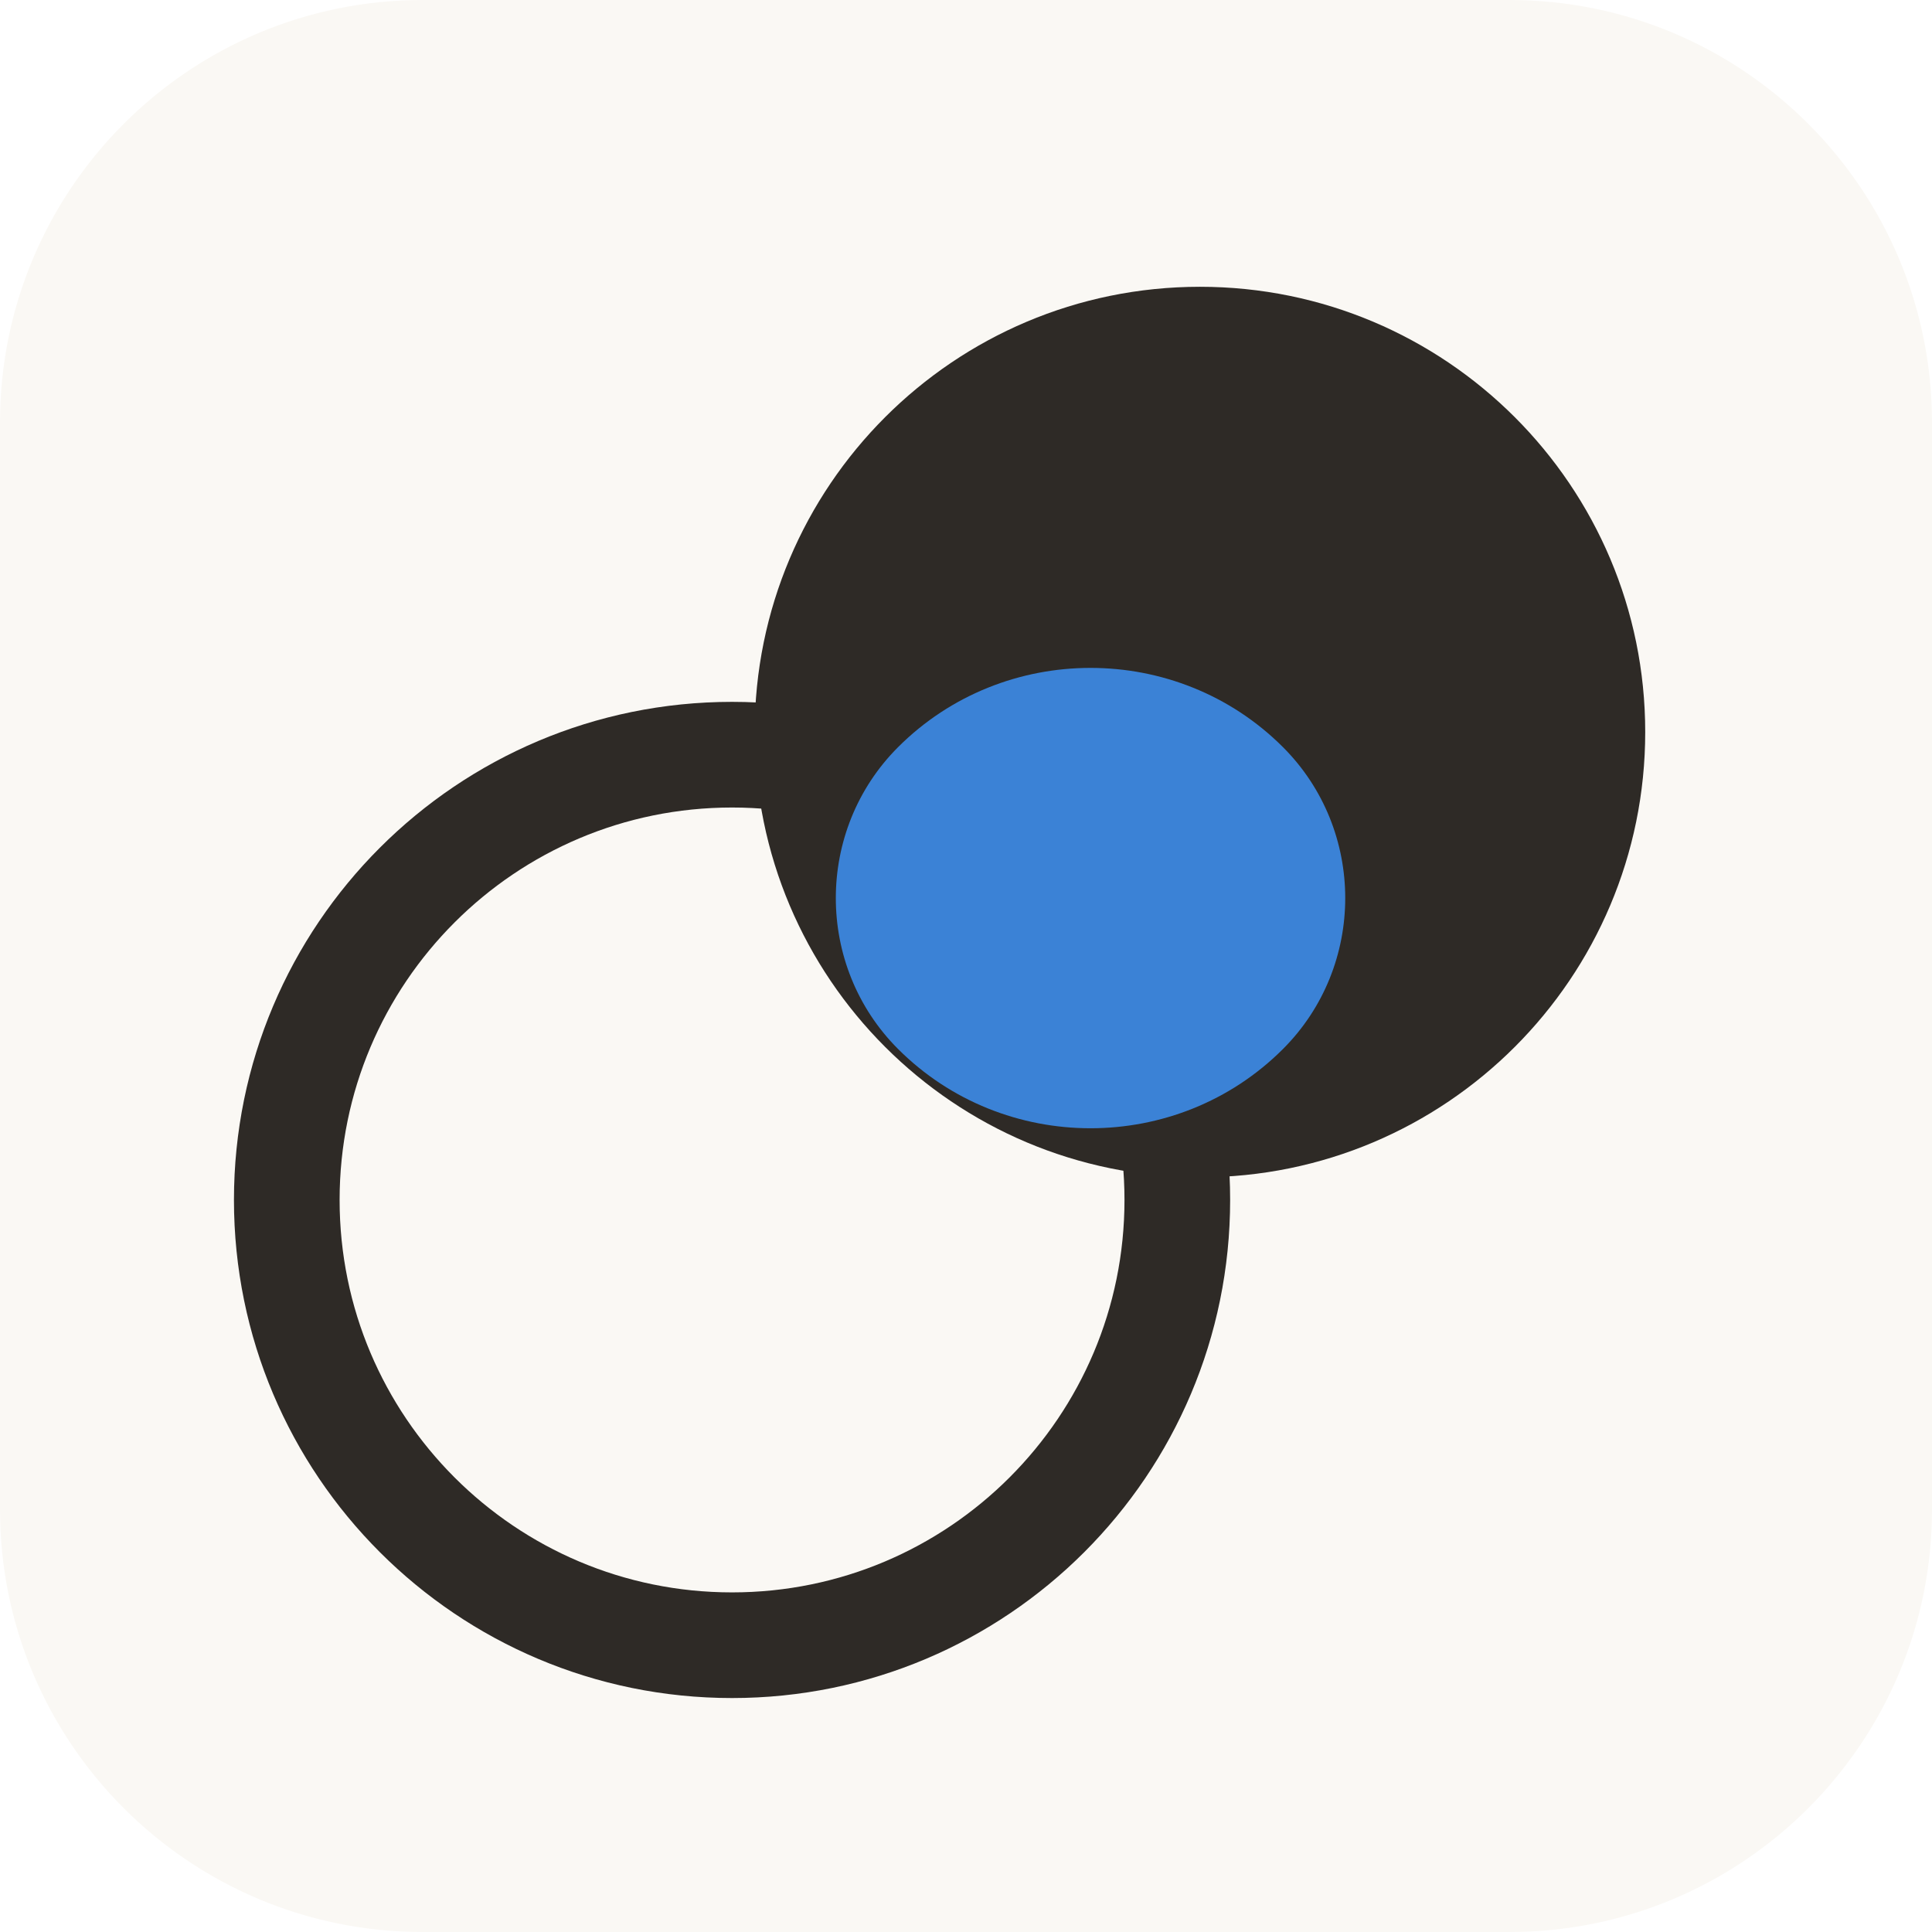
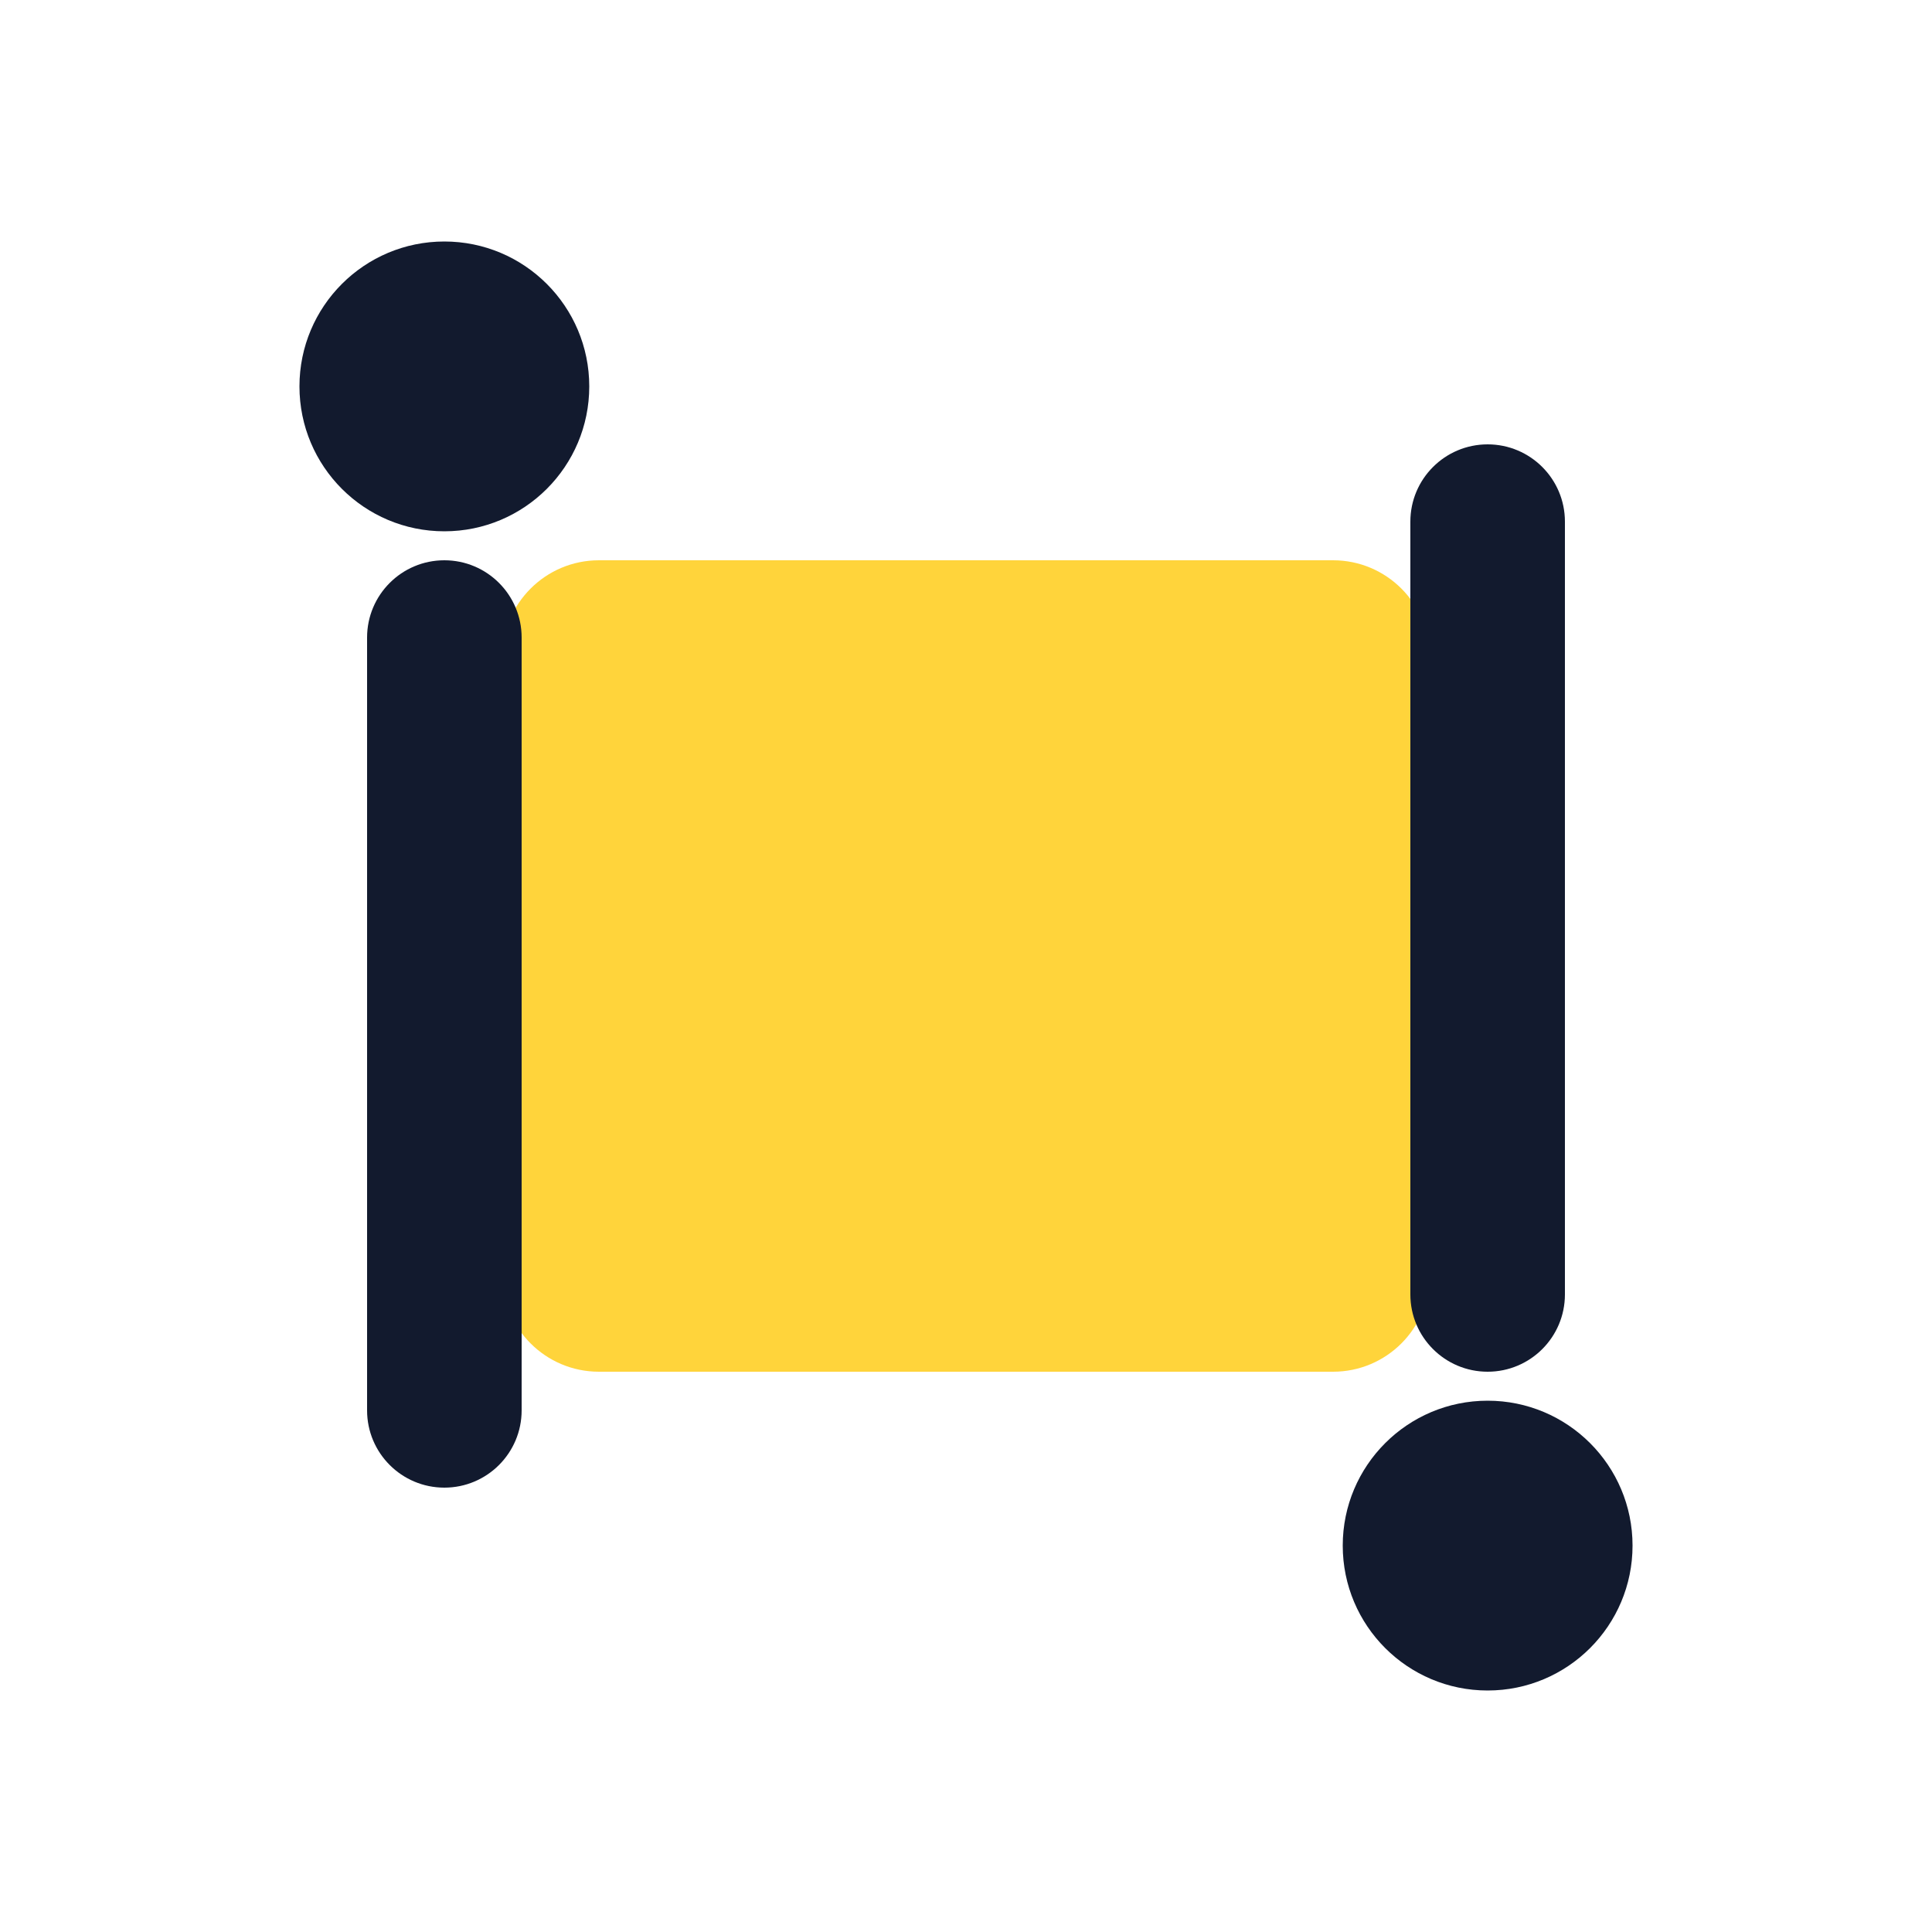
- <svg xmlns="http://www.w3.org/2000/svg" width="512" height="512" viewBox="0 0 512 512" fill="none">
-   <rect width="512" height="512" rx="112" fill="#FAF8F4" />
-   <circle cx="318" cy="194" r="118" fill="#2E2A26" />
-   <circle cx="194" cy="318" r="118" stroke="#2E2A26" stroke-width="28" fill="none" />
-   <path d="M238 278c-22-22-22-58 0-80 28-28 74-28 102 0 22 22 22 58 0 80-28 28-74 28-102 0z" fill="#3B82D6" />
+ <svg xmlns="http://www.w3.org/2000/svg" viewBox="0 0 200 200">
+   <rect x="52" y="58" width="96" height="84" rx="10" fill="#FFD43B" />
+   <circle cx="46" cy="40" r="15" fill="#121A2E" />
+   <rect x="38" y="58" width="16" height="96" rx="8" fill="#121A2E" />
+   <rect x="146" y="46" width="16" height="96" rx="8" fill="#121A2E" />
+   <circle cx="154" cy="160" r="15" fill="#121A2E" />
</svg>
